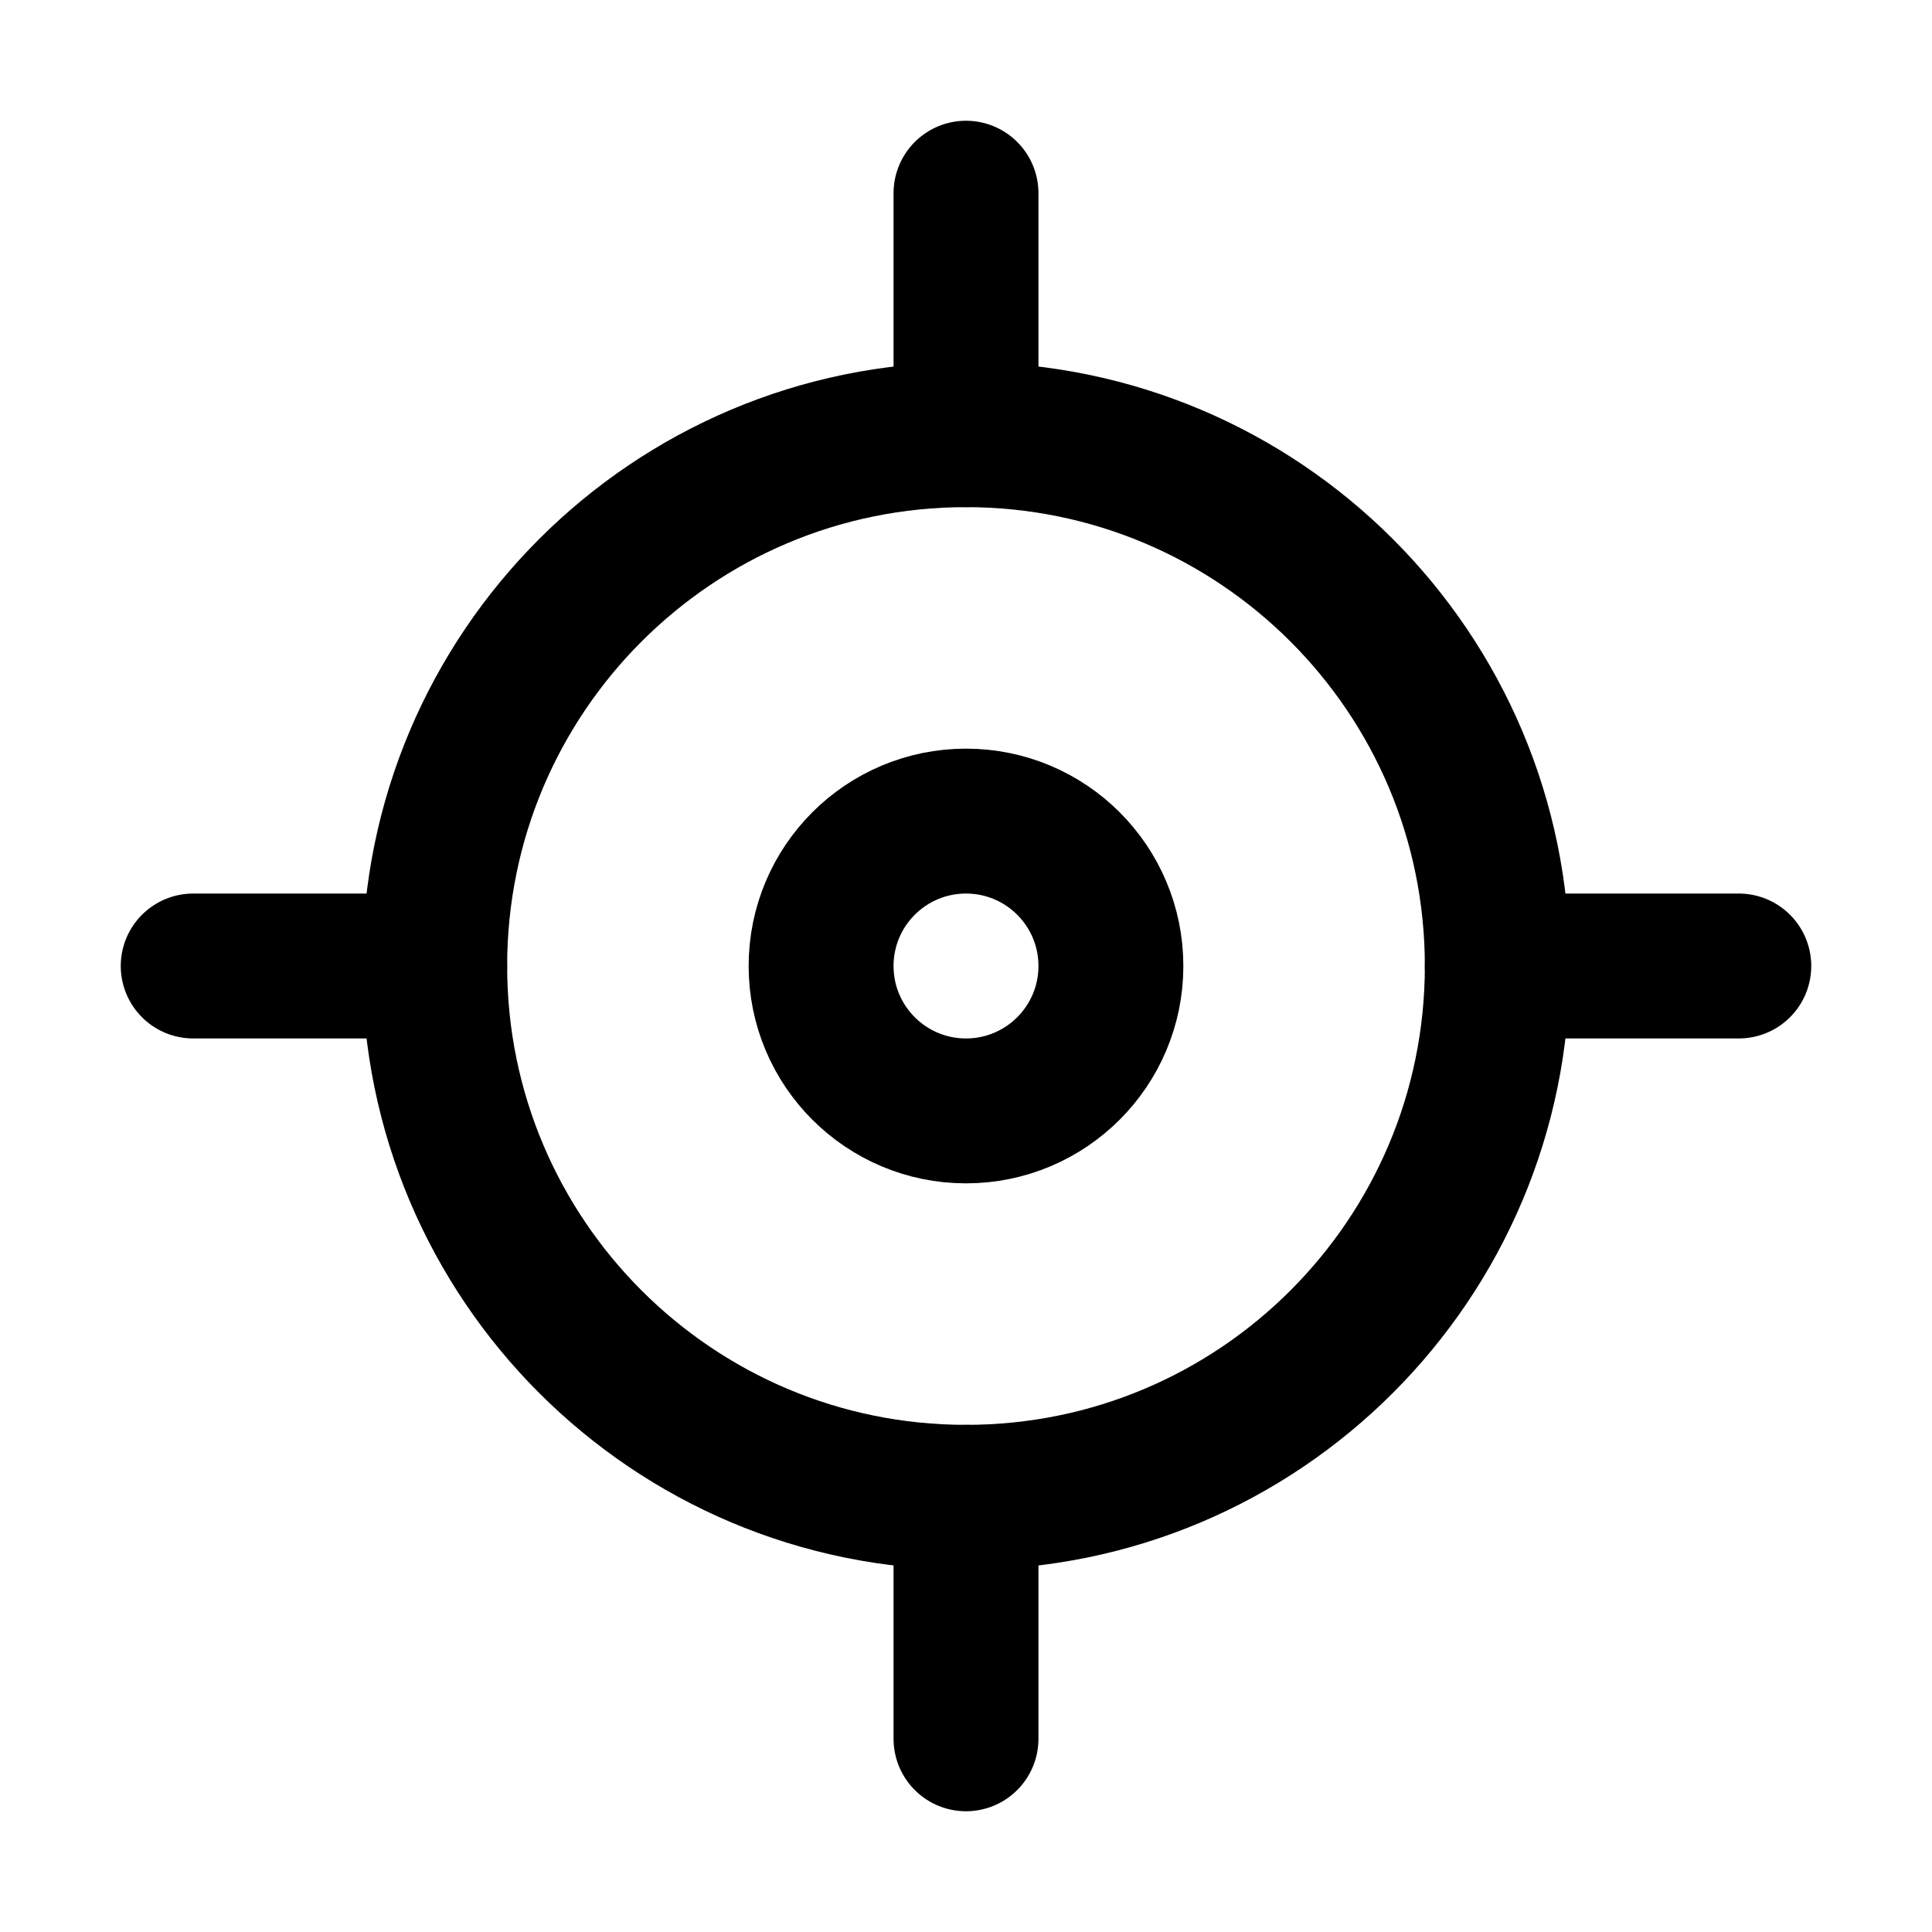
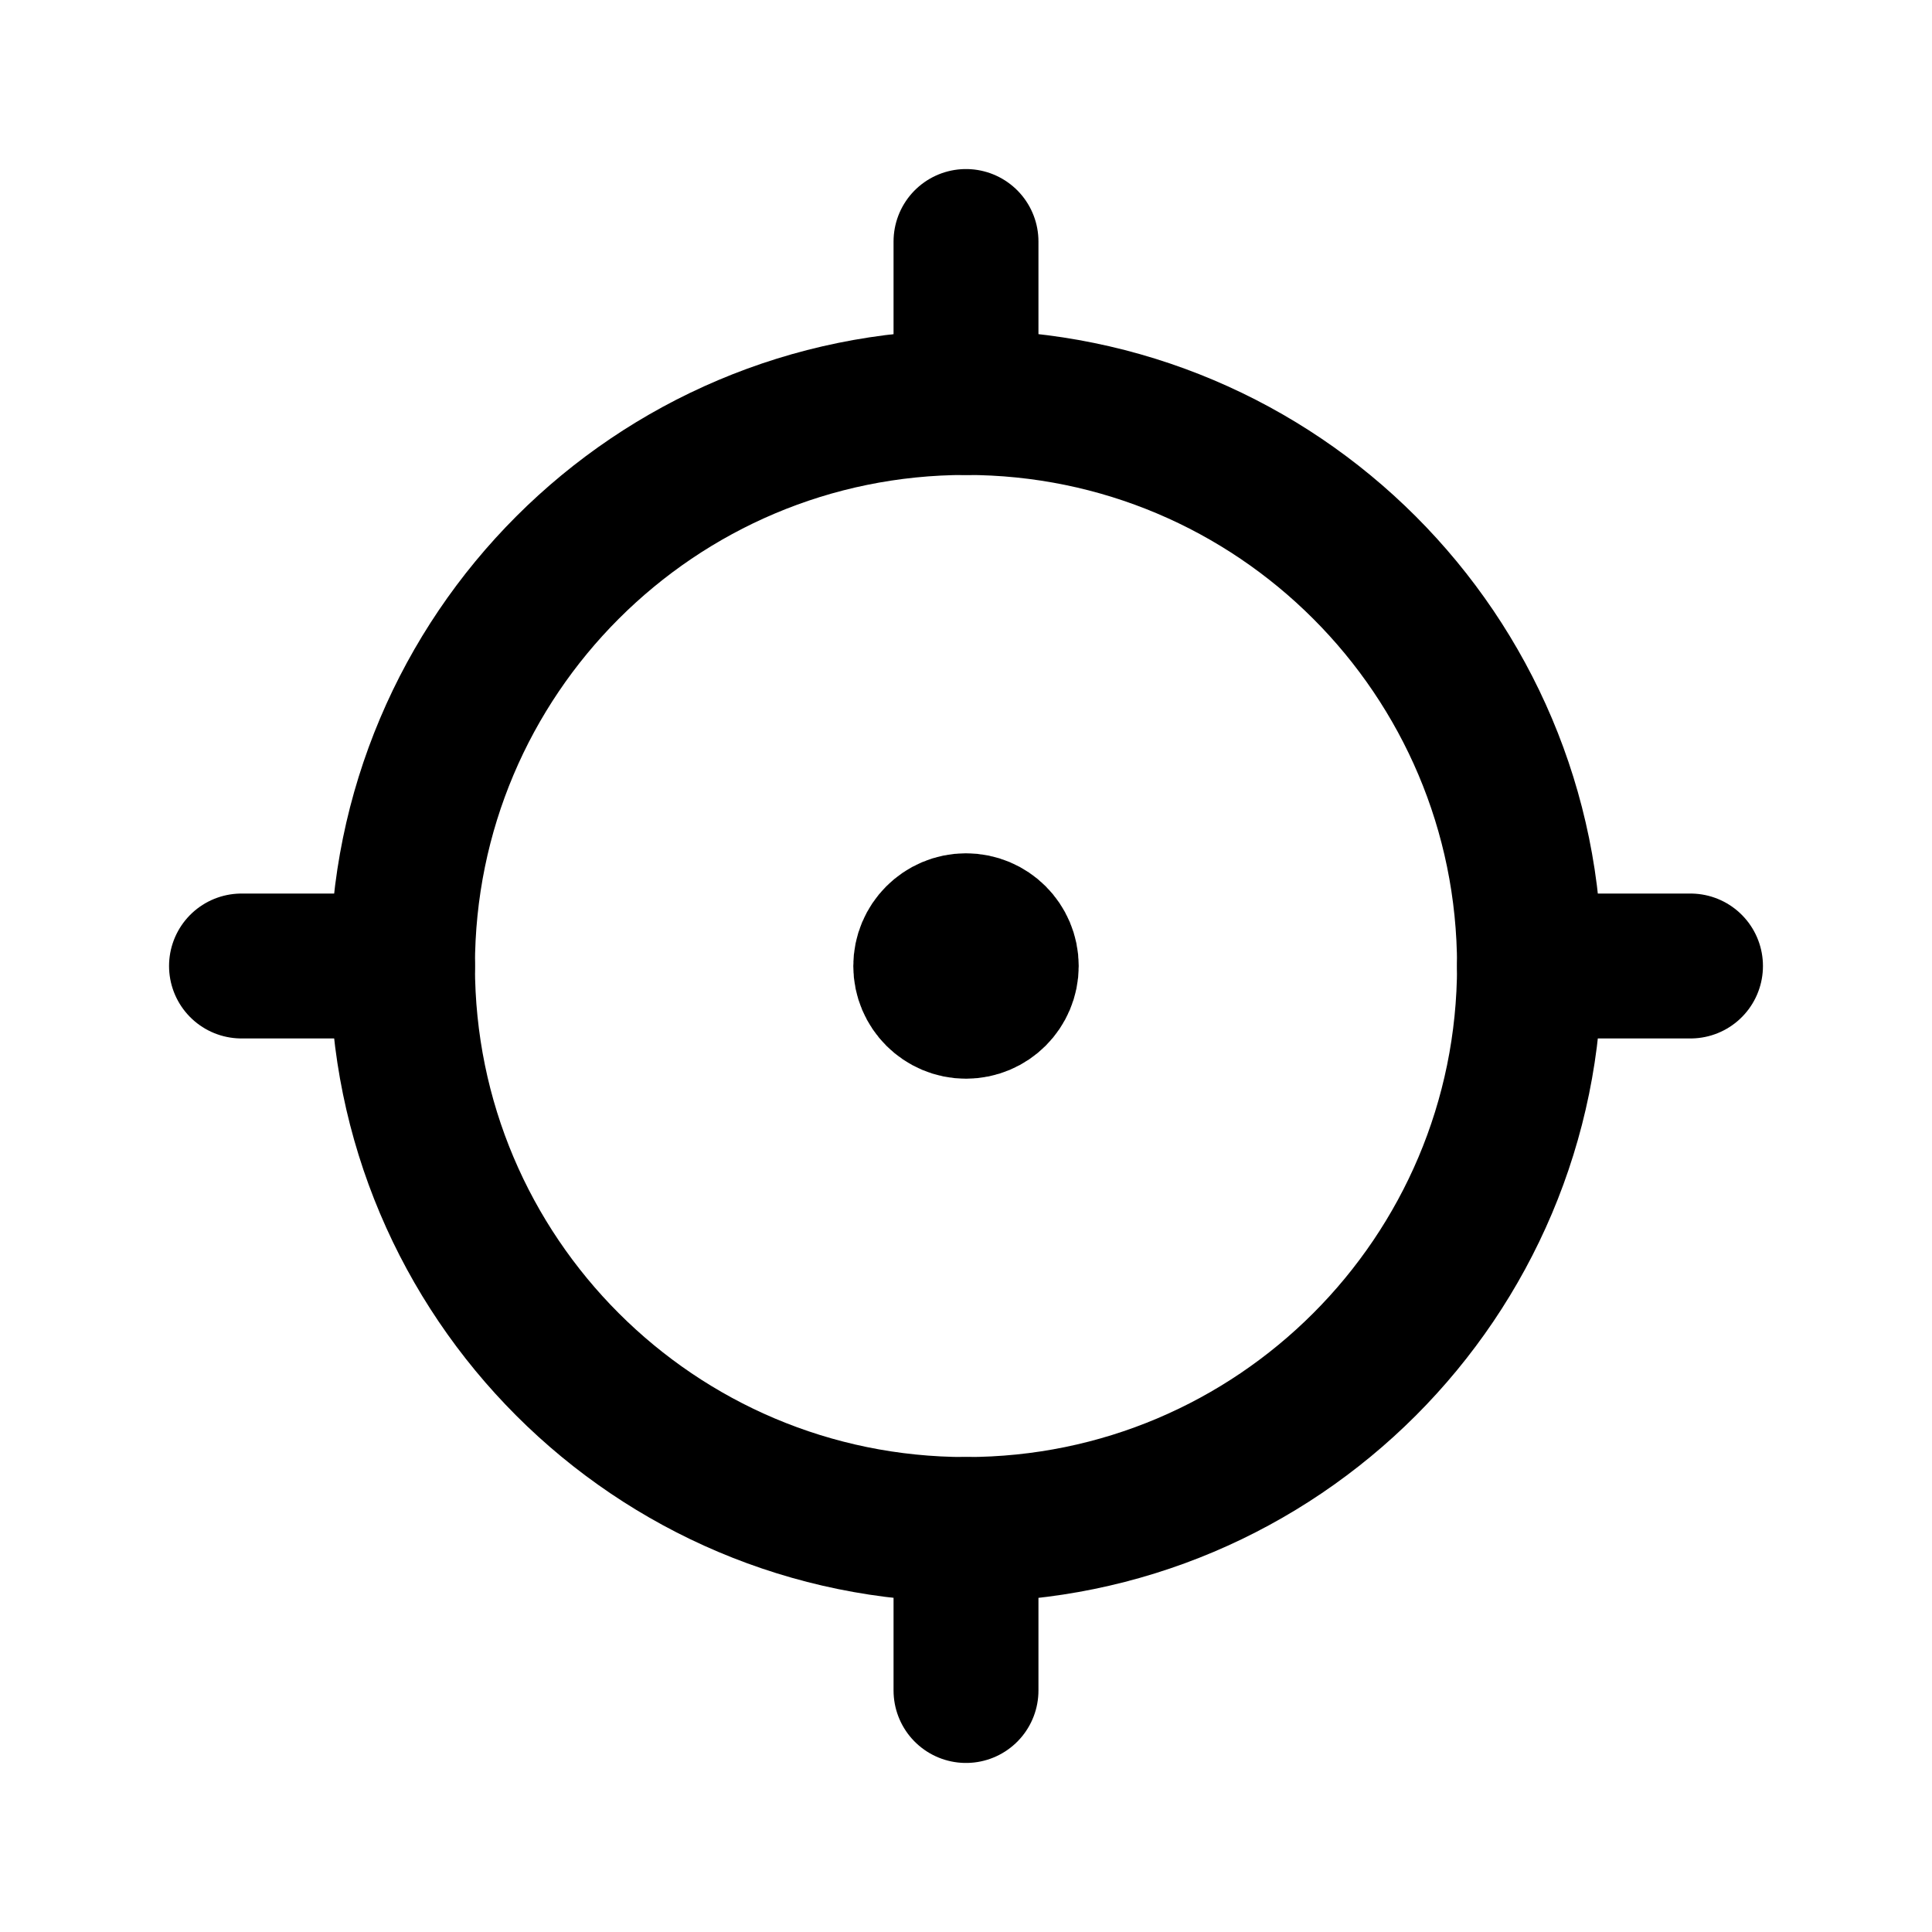
- <svg xmlns="http://www.w3.org/2000/svg" viewBox="0 0 20 20" fill="none" stroke="currentColor" stroke-width="1.5" stroke-linecap="round" stroke-linejoin="round">
-   <circle cx="10" cy="10" r="5.5" />
-   <circle cx="10" cy="10" r="1.5" />
-   <path d="M10 2v2.5M10 15.5V18M2 10h2.5M15.5 10H18" />
+ <svg xmlns="http://www.w3.org/2000/svg" viewBox="0 0 20 20" fill="none" stroke="currentColor" stroke-width="1.8" stroke-linecap="round" stroke-linejoin="round">
+   <g transform="scale(.8333333)">
+     <circle cx="12" cy="12" r=".5" fill="currentColor" />
+     <path d="M12 12m-7 0a7 7 0 1 0 14 0a7 7 0 1 0 -14 0" />
+     <path d="M12 3l0 2" />
+     <path d="M3 12l2 0" />
+     <path d="M12 19l0 2" />
+     <path d="M19 12l2 0" />
+   </g>
</svg>
